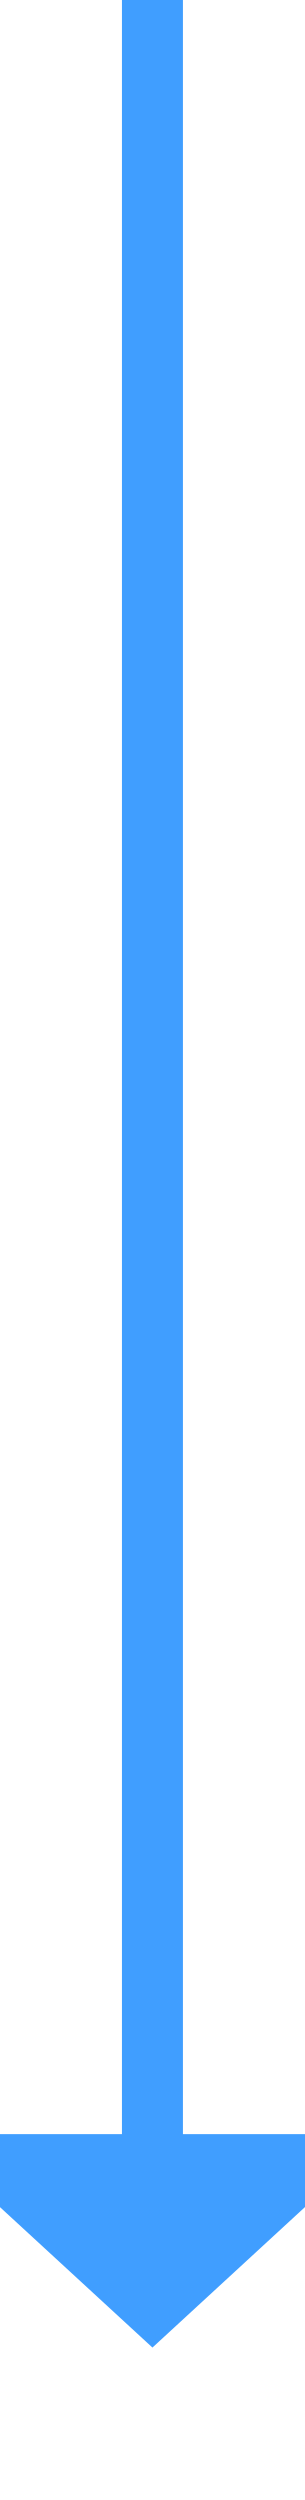
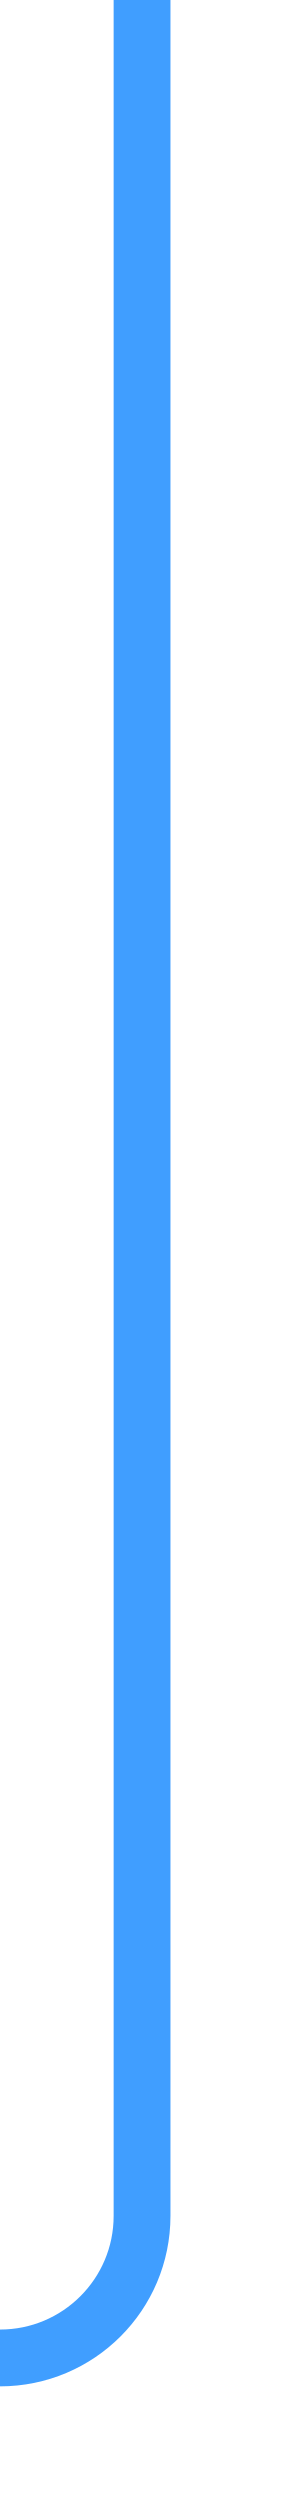
- <svg xmlns="http://www.w3.org/2000/svg" version="1.1" width="10px" height="82px" preserveAspectRatio="xMidYMin meet" viewBox="517 257  8 82">
-   <path d="M 521 257  L 521 328  " stroke-width="2" stroke="#409eff" fill="none" />
-   <path d="M 513.4 327  L 521 334  L 528.6 327  L 513.4 327  Z " fill-rule="nonzero" fill="#409eff" stroke="none" />
+ <svg xmlns="http://www.w3.org/2000/svg" version="1.1" width="10px" height="88px" preserveAspectRatio="xMidYMin meet" viewBox="706 1384  8 88">
+   <path d="M 710 1384  L 710 1462  A 5 5 0 0 1 705 1467 L 576 1467  " stroke-width="2" stroke="#409eff" fill="none" />
+   <path d="M 577 1459.4  L 570 1467  L 577 1474.6  L 577 1459.4  Z " fill-rule="nonzero" fill="#409eff" stroke="none" />
</svg>
